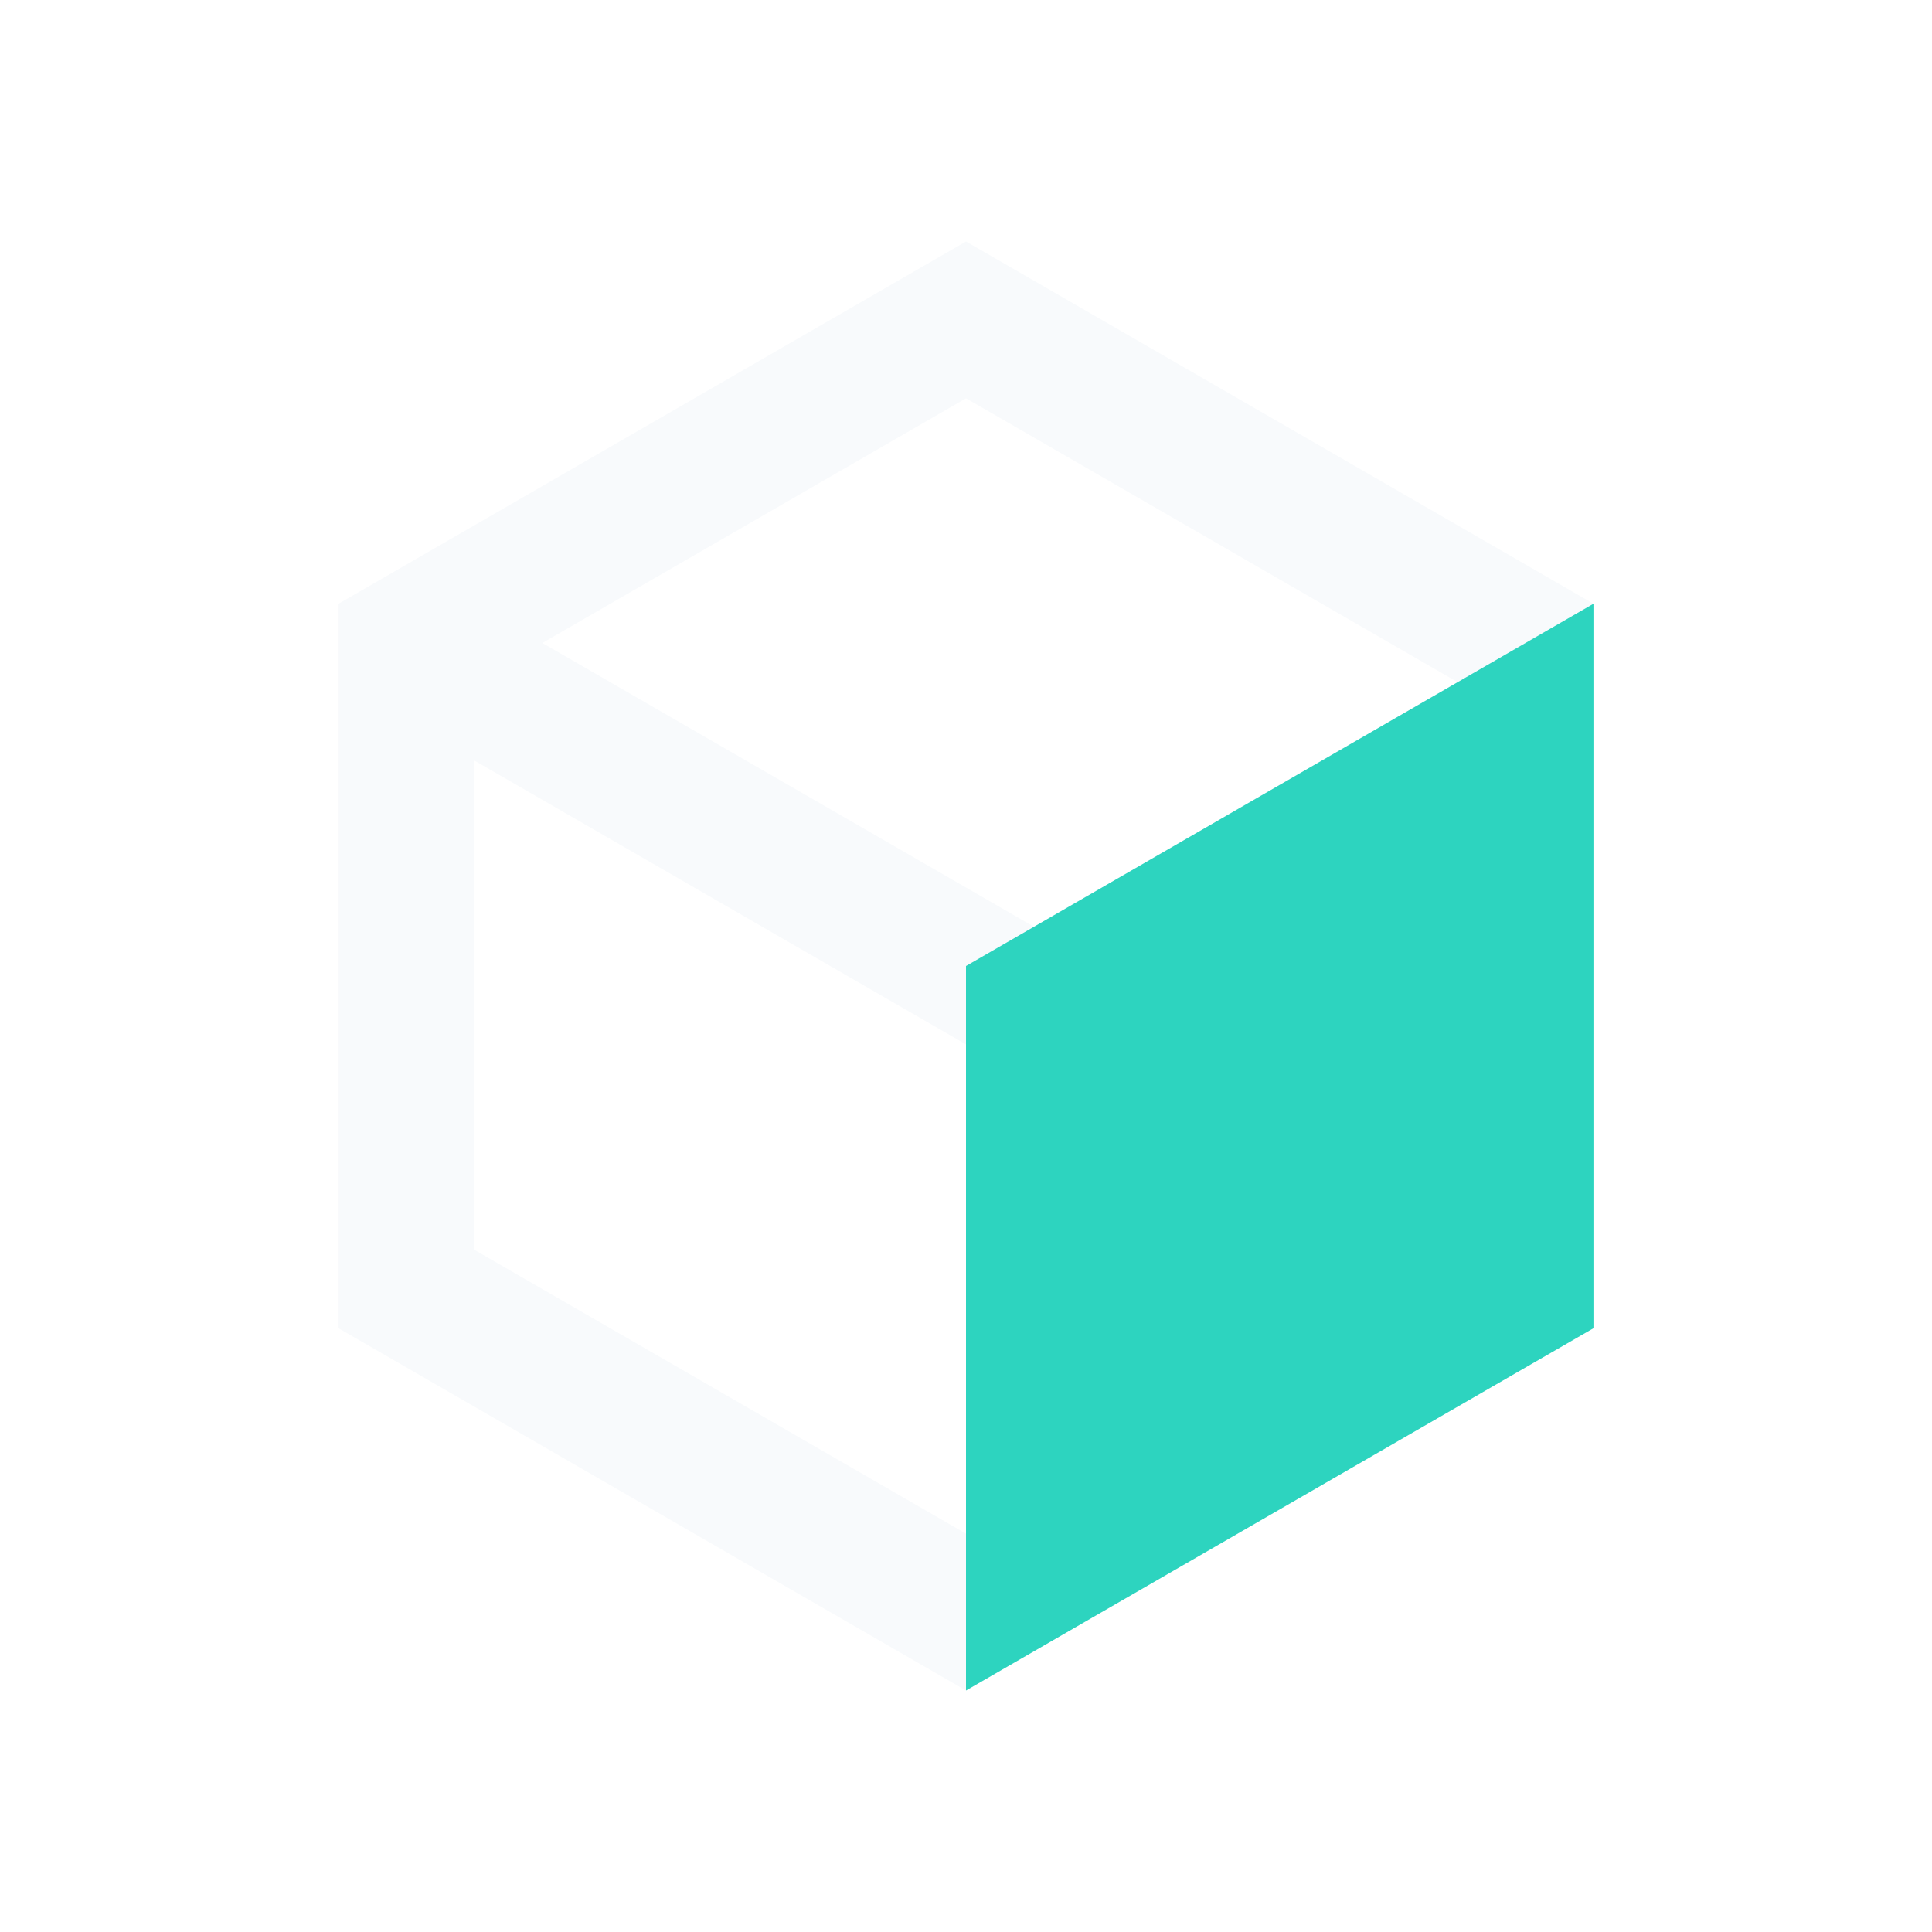
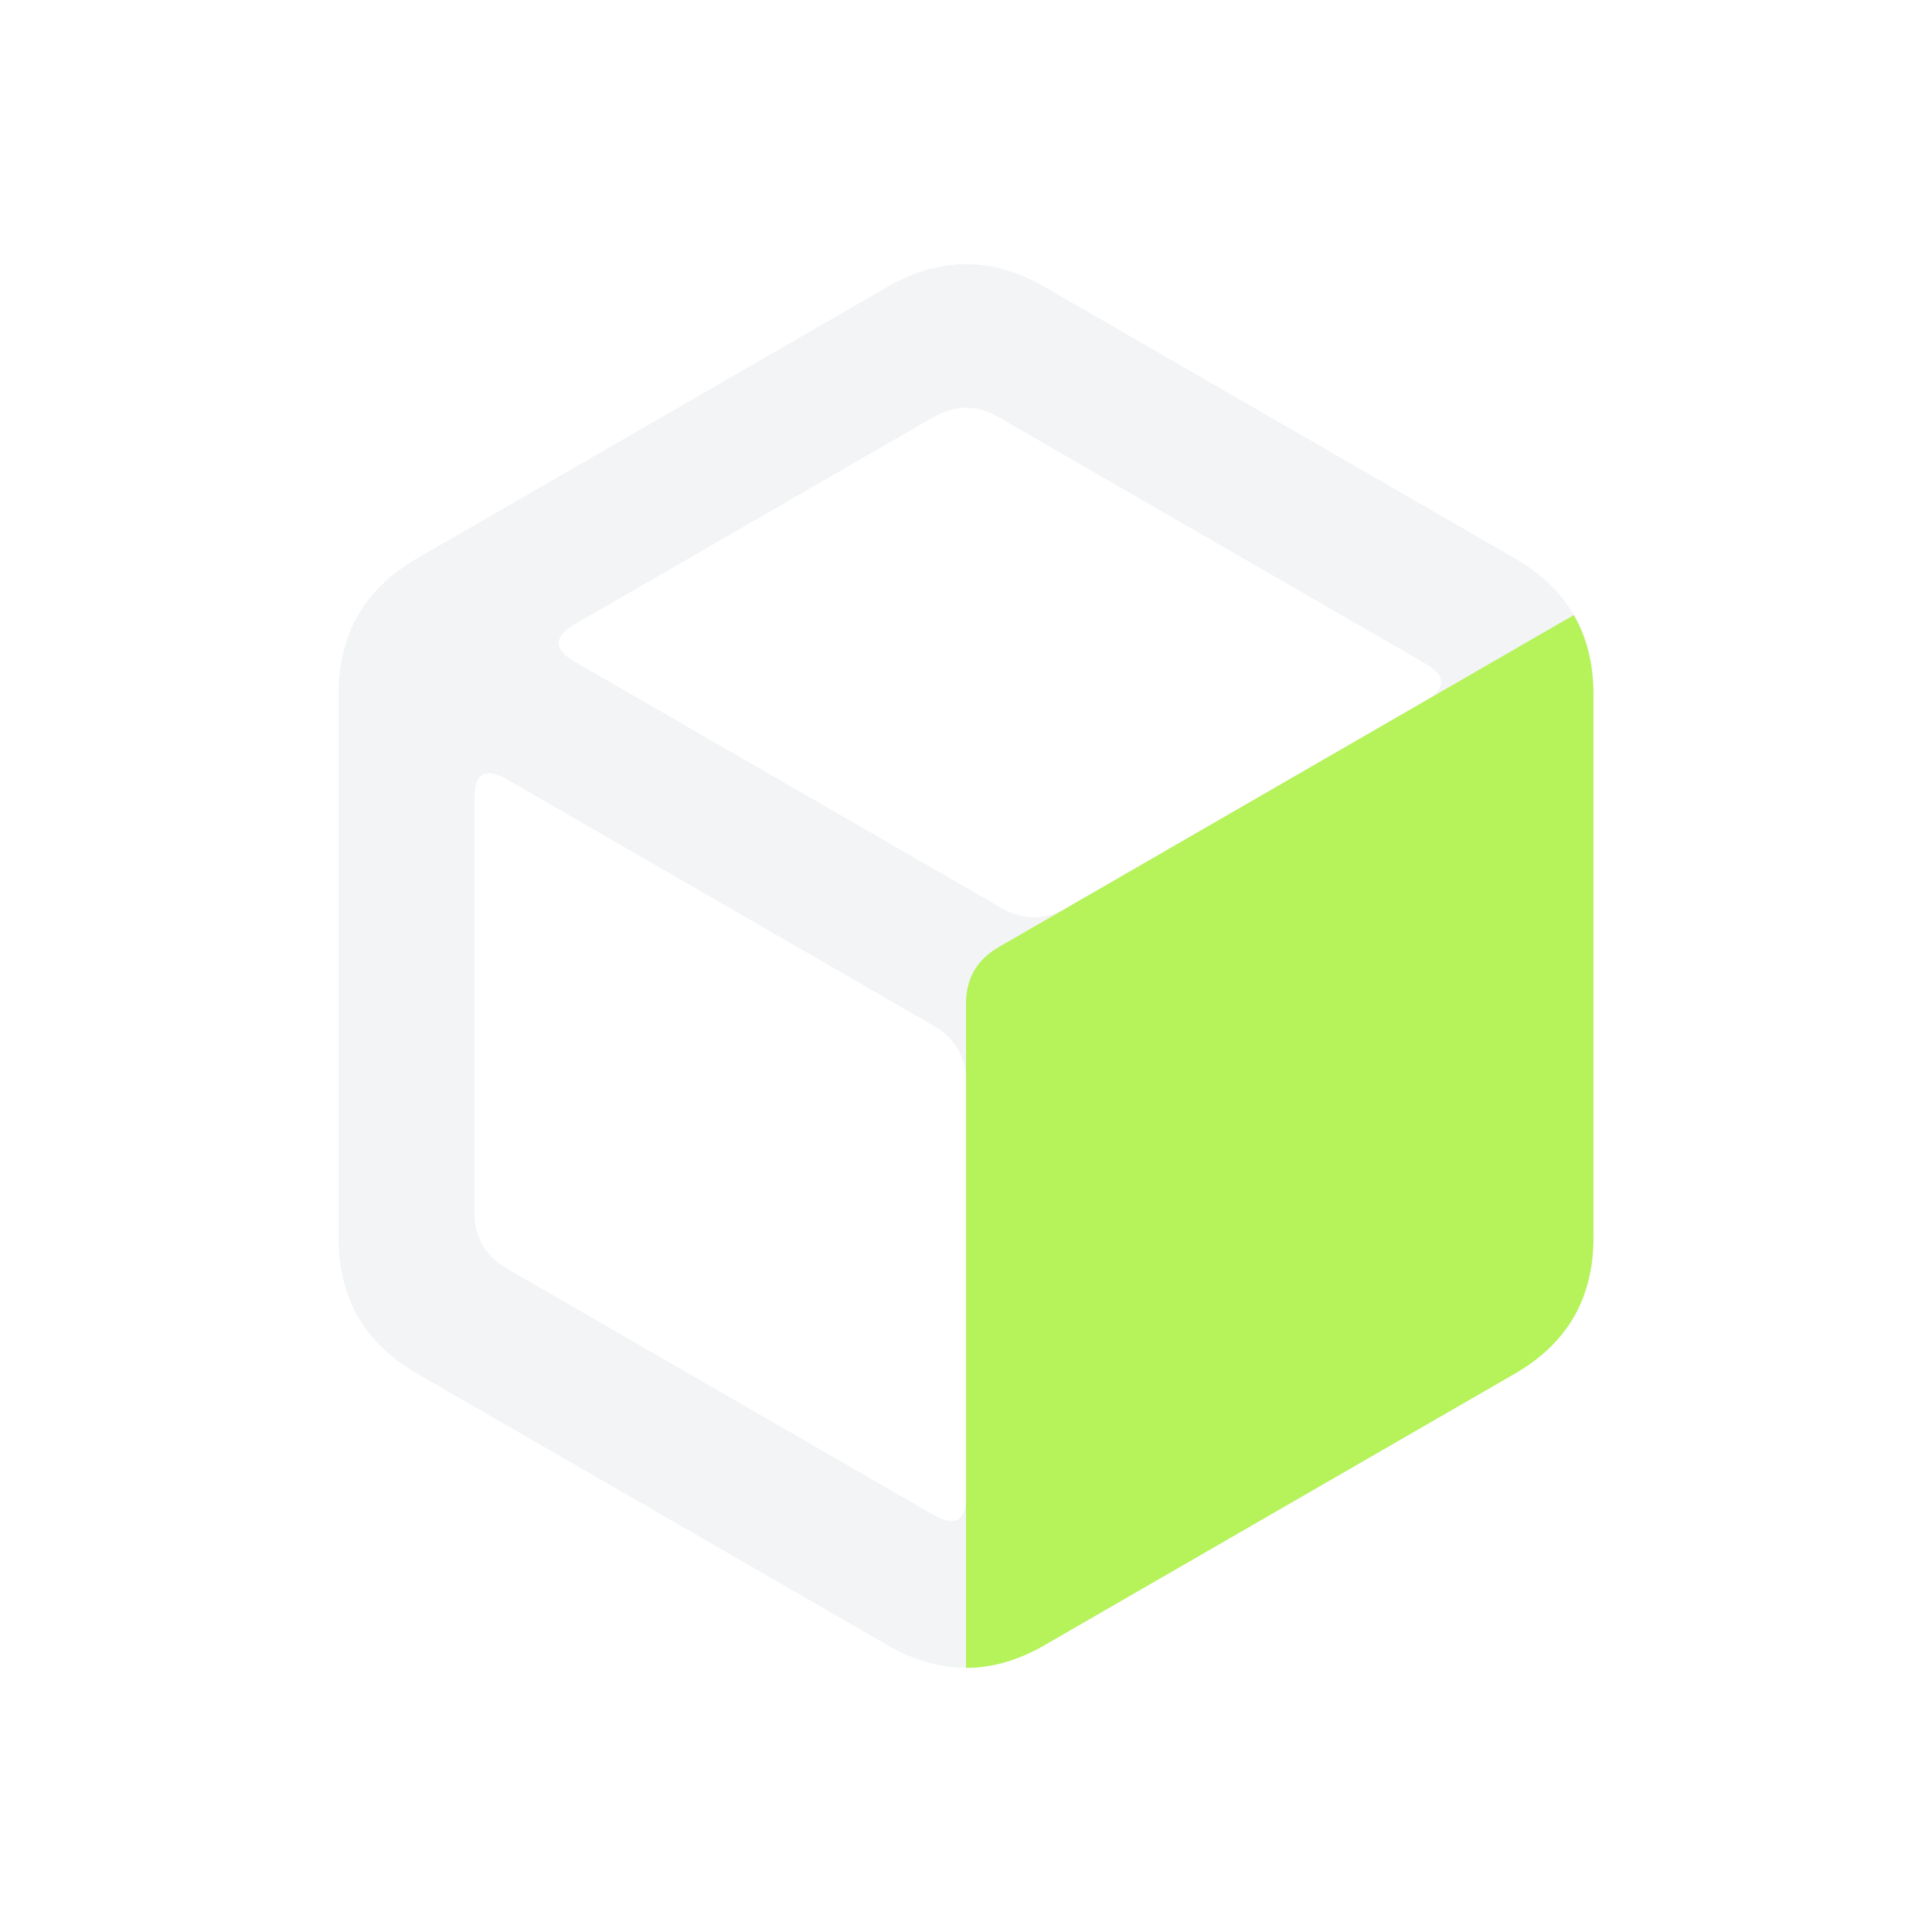
<svg xmlns="http://www.w3.org/2000/svg" viewBox="0 0 256 256" role="img" aria-label="better-caprover-mcp">
  <g id="icone">
-     <path d="M128.00 32.00L211.14 80.00L211.14 176.00L128.00 224.00L44.86 176.00L44.86 80.00ZM71.86 85.20L128.00 52.78L193.14 90.39L137.00 122.80ZM62.86 100.78L128.00 138.39L128.00 203.22L62.86 165.61Z" fill="#F8FAFC" fill-rule="evenodd" />
-     <path d="M128.00 128.00L211.14 80.00L211.14 176.00L128.00 224.00Z" fill="#2DD4BF" />
+     <path d="M117.61 38Q128 32 138.39 38L200.75 74Q211.14 80 211.14 92V164Q211.14 176 200.75 182L138.39 218Q128 224 117.61 218L55.25 182Q44.86 176 44.86 164V92Q44.86 80 55.25 74ZM62.86 105.78V160.61Q62.86 165.61 67.19 168.11L123.67 200.72Q125.83 201.97 126.92 201.34Q128 200.72 128 198.22V143.39Q128 138.39 123.67 135.89L67.19 103.28Q65.03 102.03 63.94 102.66Q62.86 103.28 62.86 105.78ZM76.19 87.7 132.67 120.3Q137 122.8 141.33 120.3L188.81 92.89Q190.97 91.64 190.97 90.39Q190.97 89.14 188.81 87.89L132.33 55.28Q128 52.78 123.67 55.28L76.19 82.7Q74.03 83.95 74.03 85.2Q74.03 86.45 76.19 87.7Z" fill="#F2F4F6" fill-rule="evenodd" />
+     <path d="M128 133Q128 128 132.33 125.5L208.54 81.5Q211.14 86 211.14 92V164Q211.14 176 200.75 182L138.39 218L138.38 218.01Q133.19 221 128 221Z" fill="#B6F259" />
  </g>
</svg>
